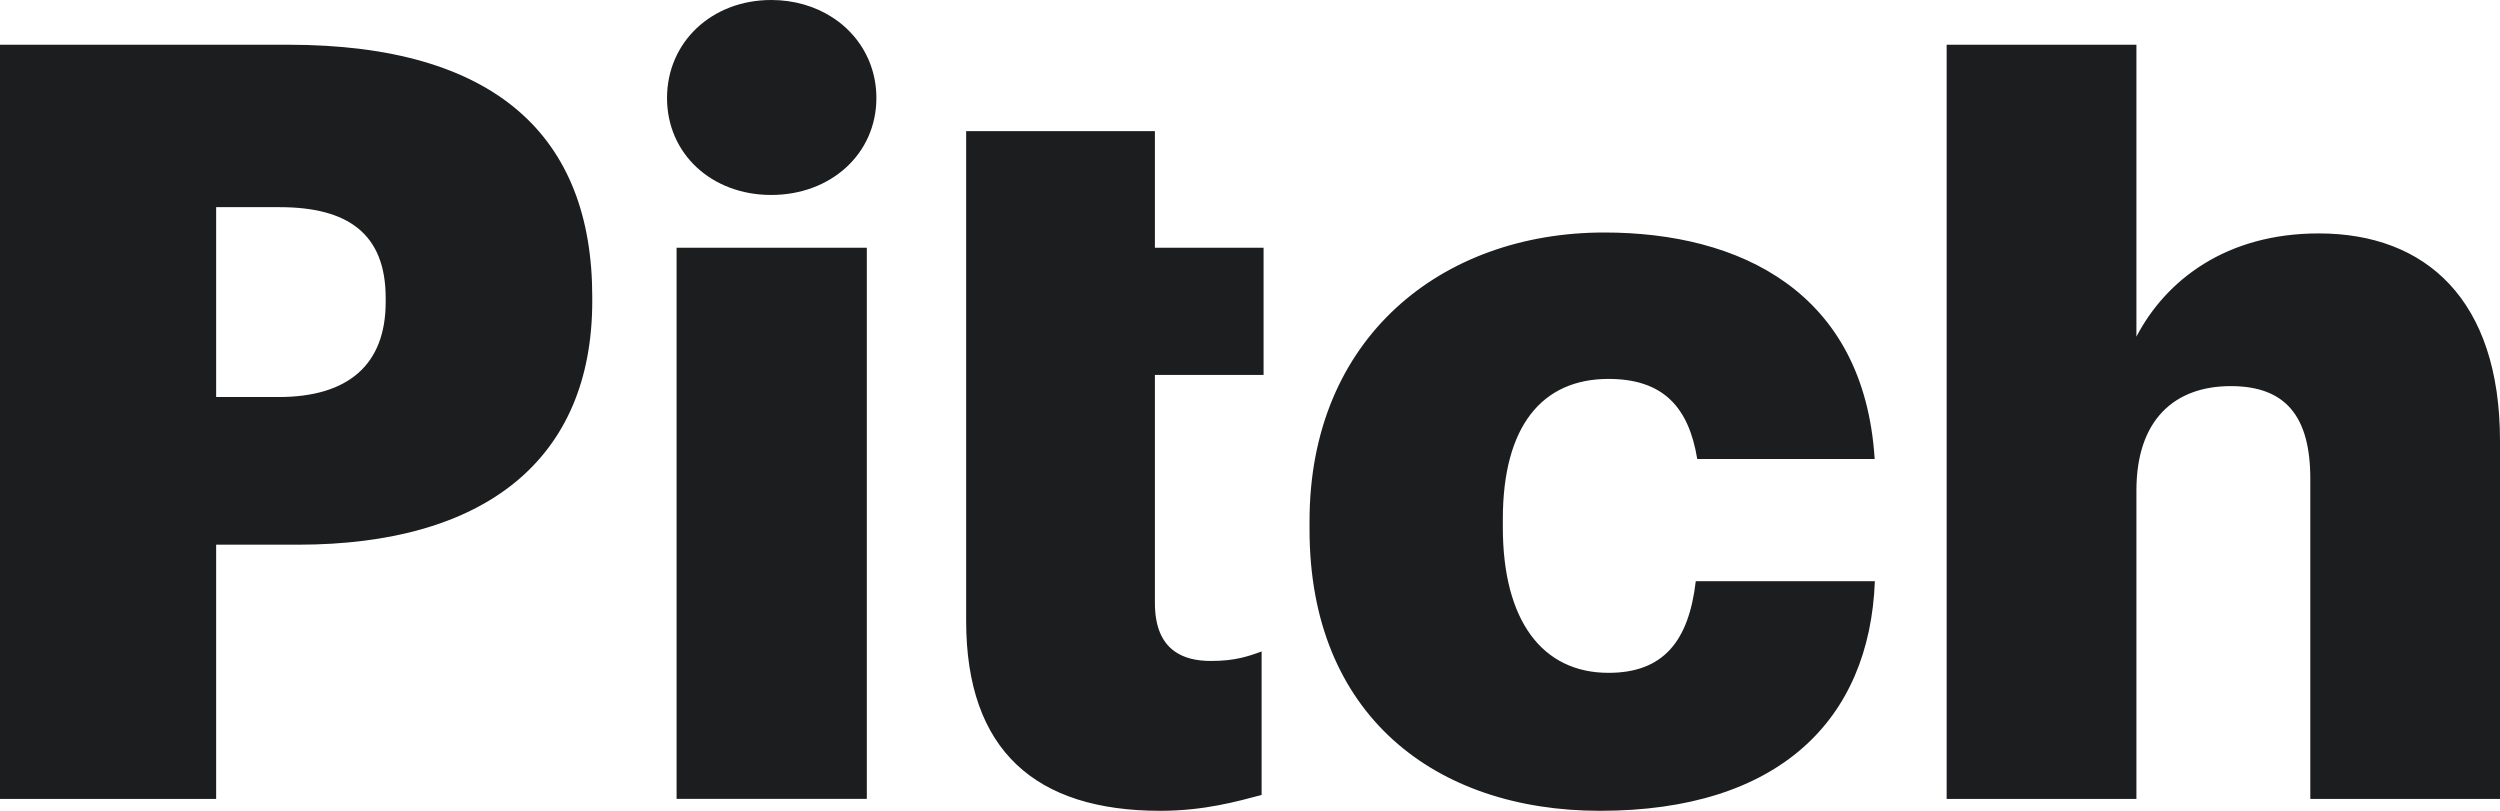
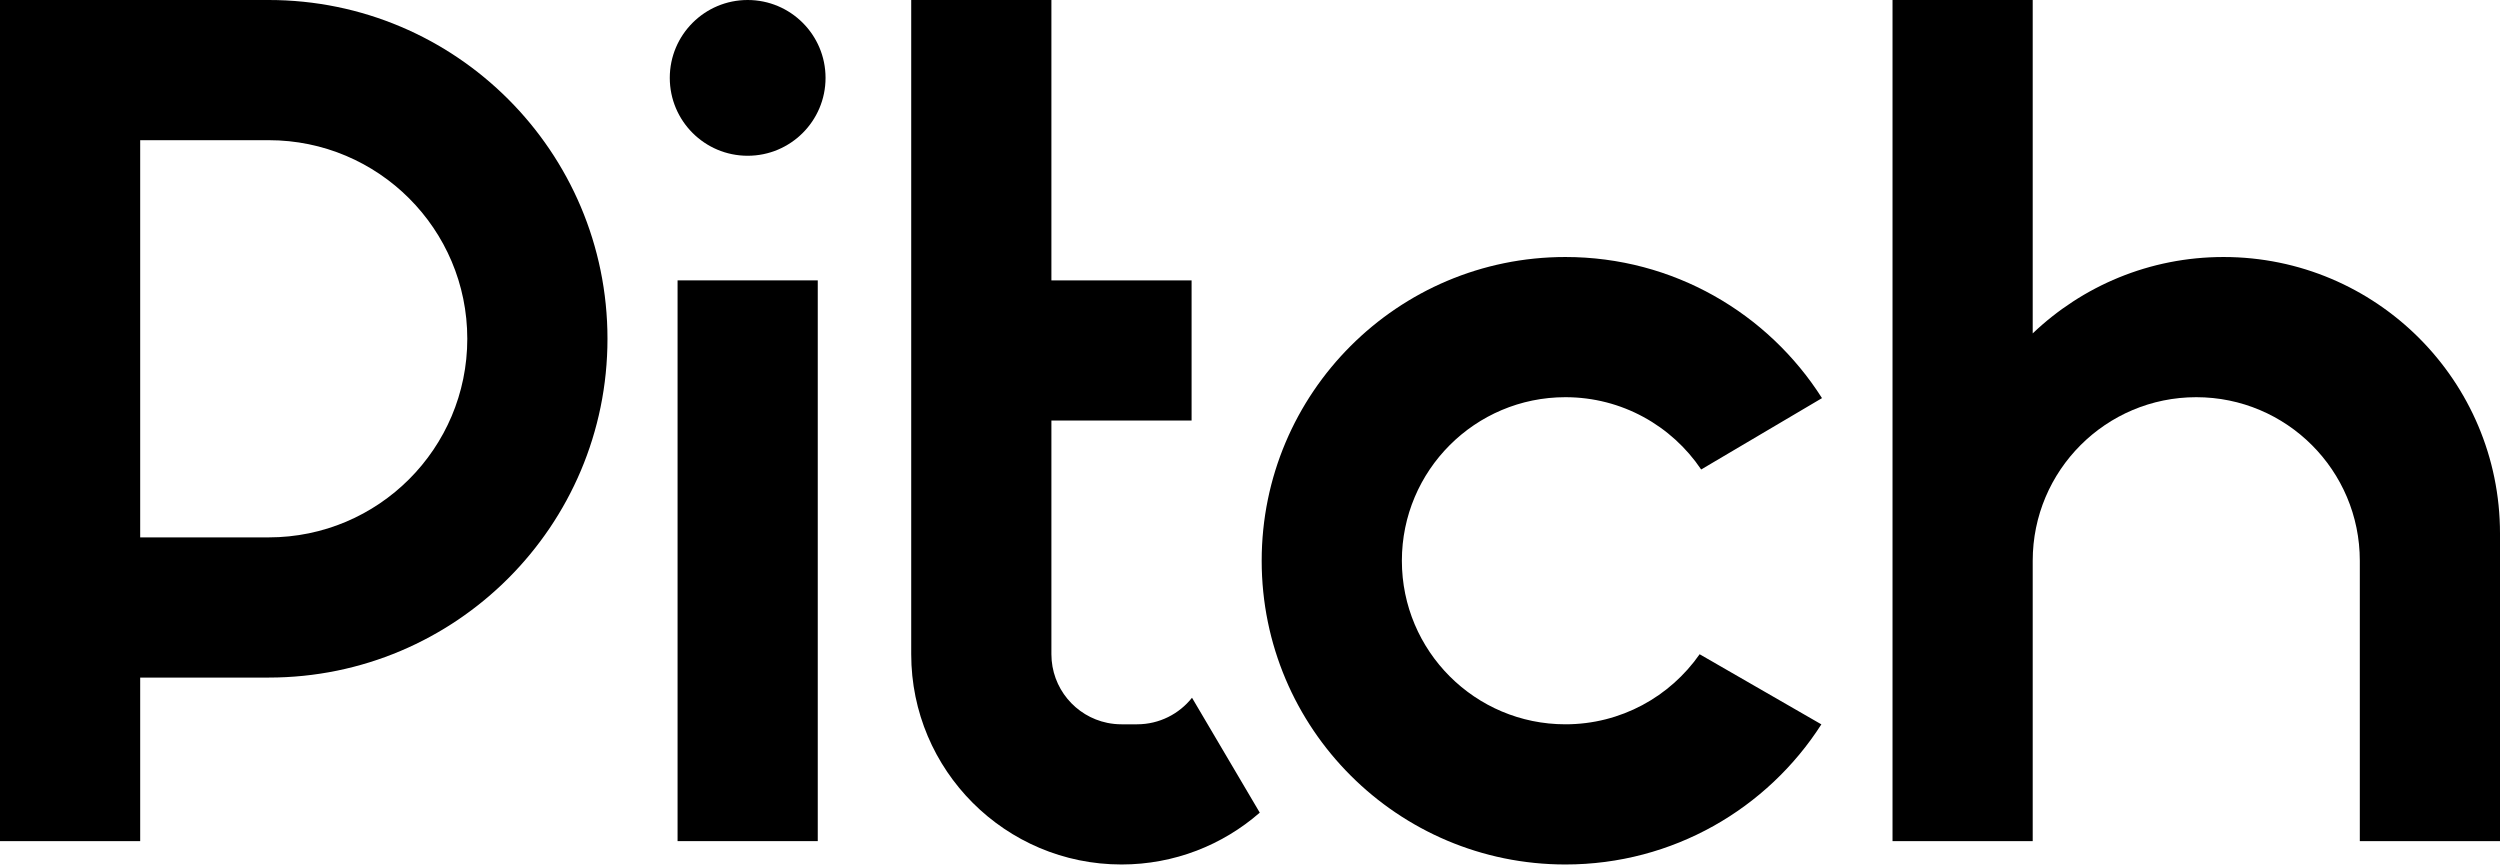
- <svg xmlns="http://www.w3.org/2000/svg" width="592" height="192" viewBox="0 0 74 24" fill="none">
-   <path fill-rule="evenodd" clip-rule="evenodd" d="M22.828 5.771C21.066 5.771 19.744 4.555 19.744 2.901C19.744 1.248 21.066 0 22.828 0C23.508 0 24.127 0.186 24.631 0.51C25.162 0.851 25.564 1.344 25.775 1.933C25.883 2.233 25.941 2.559 25.941 2.901C25.941 4.555 24.59 5.771 22.828 5.771ZM0 23.648V1.324H8.529C14.678 1.324 17.531 4.04 17.531 8.786V8.911C17.531 13.594 14.363 16.123 8.812 16.123H6.398V23.648H0ZM6.398 11.752H8.248C10.318 11.752 11.416 10.784 11.416 8.942V8.817C11.416 6.913 10.287 6.132 8.279 6.132H6.398V11.752ZM20.027 7.332V23.647H25.658V7.332H20.027ZM28.598 18.377C28.598 22.219 30.658 24 34.342 24C35.652 24 36.627 23.719 37.344 23.531V19.283C37.127 19.364 36.932 19.428 36.73 19.474C36.469 19.534 36.193 19.564 35.84 19.564C35.397 19.564 35.035 19.472 34.764 19.277C34.387 19.006 34.185 18.538 34.185 17.846V11.099H37.402V7.332H34.185V3.882H28.598V7.287V11.099V18.377ZM47.361 24C42.482 24 38.762 21.163 38.762 15.675V15.426C38.762 10.001 42.67 6.882 47.486 6.882C51.488 6.882 55.178 8.628 55.49 13.586H50.238C49.988 12.058 49.236 11.216 47.611 11.216C45.641 11.216 44.484 12.62 44.484 15.363V15.612C44.484 18.356 45.641 19.916 47.611 19.916C49.236 19.916 49.988 18.98 50.195 17.203H55.496C55.34 21.318 52.645 24 47.361 24ZM57.621 1.324V23.648H63.238V14.515C63.238 12.426 64.367 11.429 66.031 11.429C67.662 11.429 68.385 12.332 68.385 14.172V23.648H74V13.05C74 8.873 71.805 6.909 68.635 6.909C65.904 6.909 64.117 8.281 63.238 9.964V1.324H57.621Z" fill="#1C1D1E" />
+ <svg xmlns="http://www.w3.org/2000/svg" width="321" height="111" viewBox="0 0 321 111" fill="none">
+   <path d="M218.233 84.004C214.438 89.442 208.135 93 201 93C189.402 93 180 83.598 180 72C180 60.402 189.402 51 201 51C208.259 51 214.658 54.683 218.43 60.282L233.945 51.119C227.028 40.228 214.858 33 201 33C179.461 33 162 50.461 162 72C162 93.539 179.461 111 201 111C214.804 111 226.932 103.829 233.864 93.008L218.233 84.004Z" fill="black" />
+   <path d="M261 0H243V108H261V72C261 60.402 270.402 51 282 51C293.598 51 303 60.402 303 72V108H321V68.5C321 48.894 305.106 33 285.5 33C276 33 267.371 36.732 261 42.809V0Z" fill="black" />
+   <path d="M135 0H117V84C117 98.912 129.088 111 144 111C150.797 111 157.007 108.488 161.754 104.343L153.054 89.591C151.405 91.668 148.858 93 146 93H144C143.379 93 142.772 92.937 142.186 92.817C138.085 91.978 135 88.349 135 84V54H153V36H135V0Z" fill="black" />
+   <path d="M96 0C90.477 0 86 4.477 86 10C86 15.523 90.477 20 96 20C101.523 20 106 15.523 106 10C106 4.477 101.523 0 96 0Z" fill="black" />
+   <path d="M105 108V36H87V108H105Z" fill="black" />
+   <path fill-rule="evenodd" clip-rule="evenodd" d="M0 108H18V87H34.5C58.524 87 78 67.524 78 43.5C78 19.476 58.524 0 34.5 0H0V108ZM18 18H34.5C48.583 18 60 29.417 60 43.5C60 57.583 48.583 69 34.5 69H18V18Z" fill="black" />
</svg>
